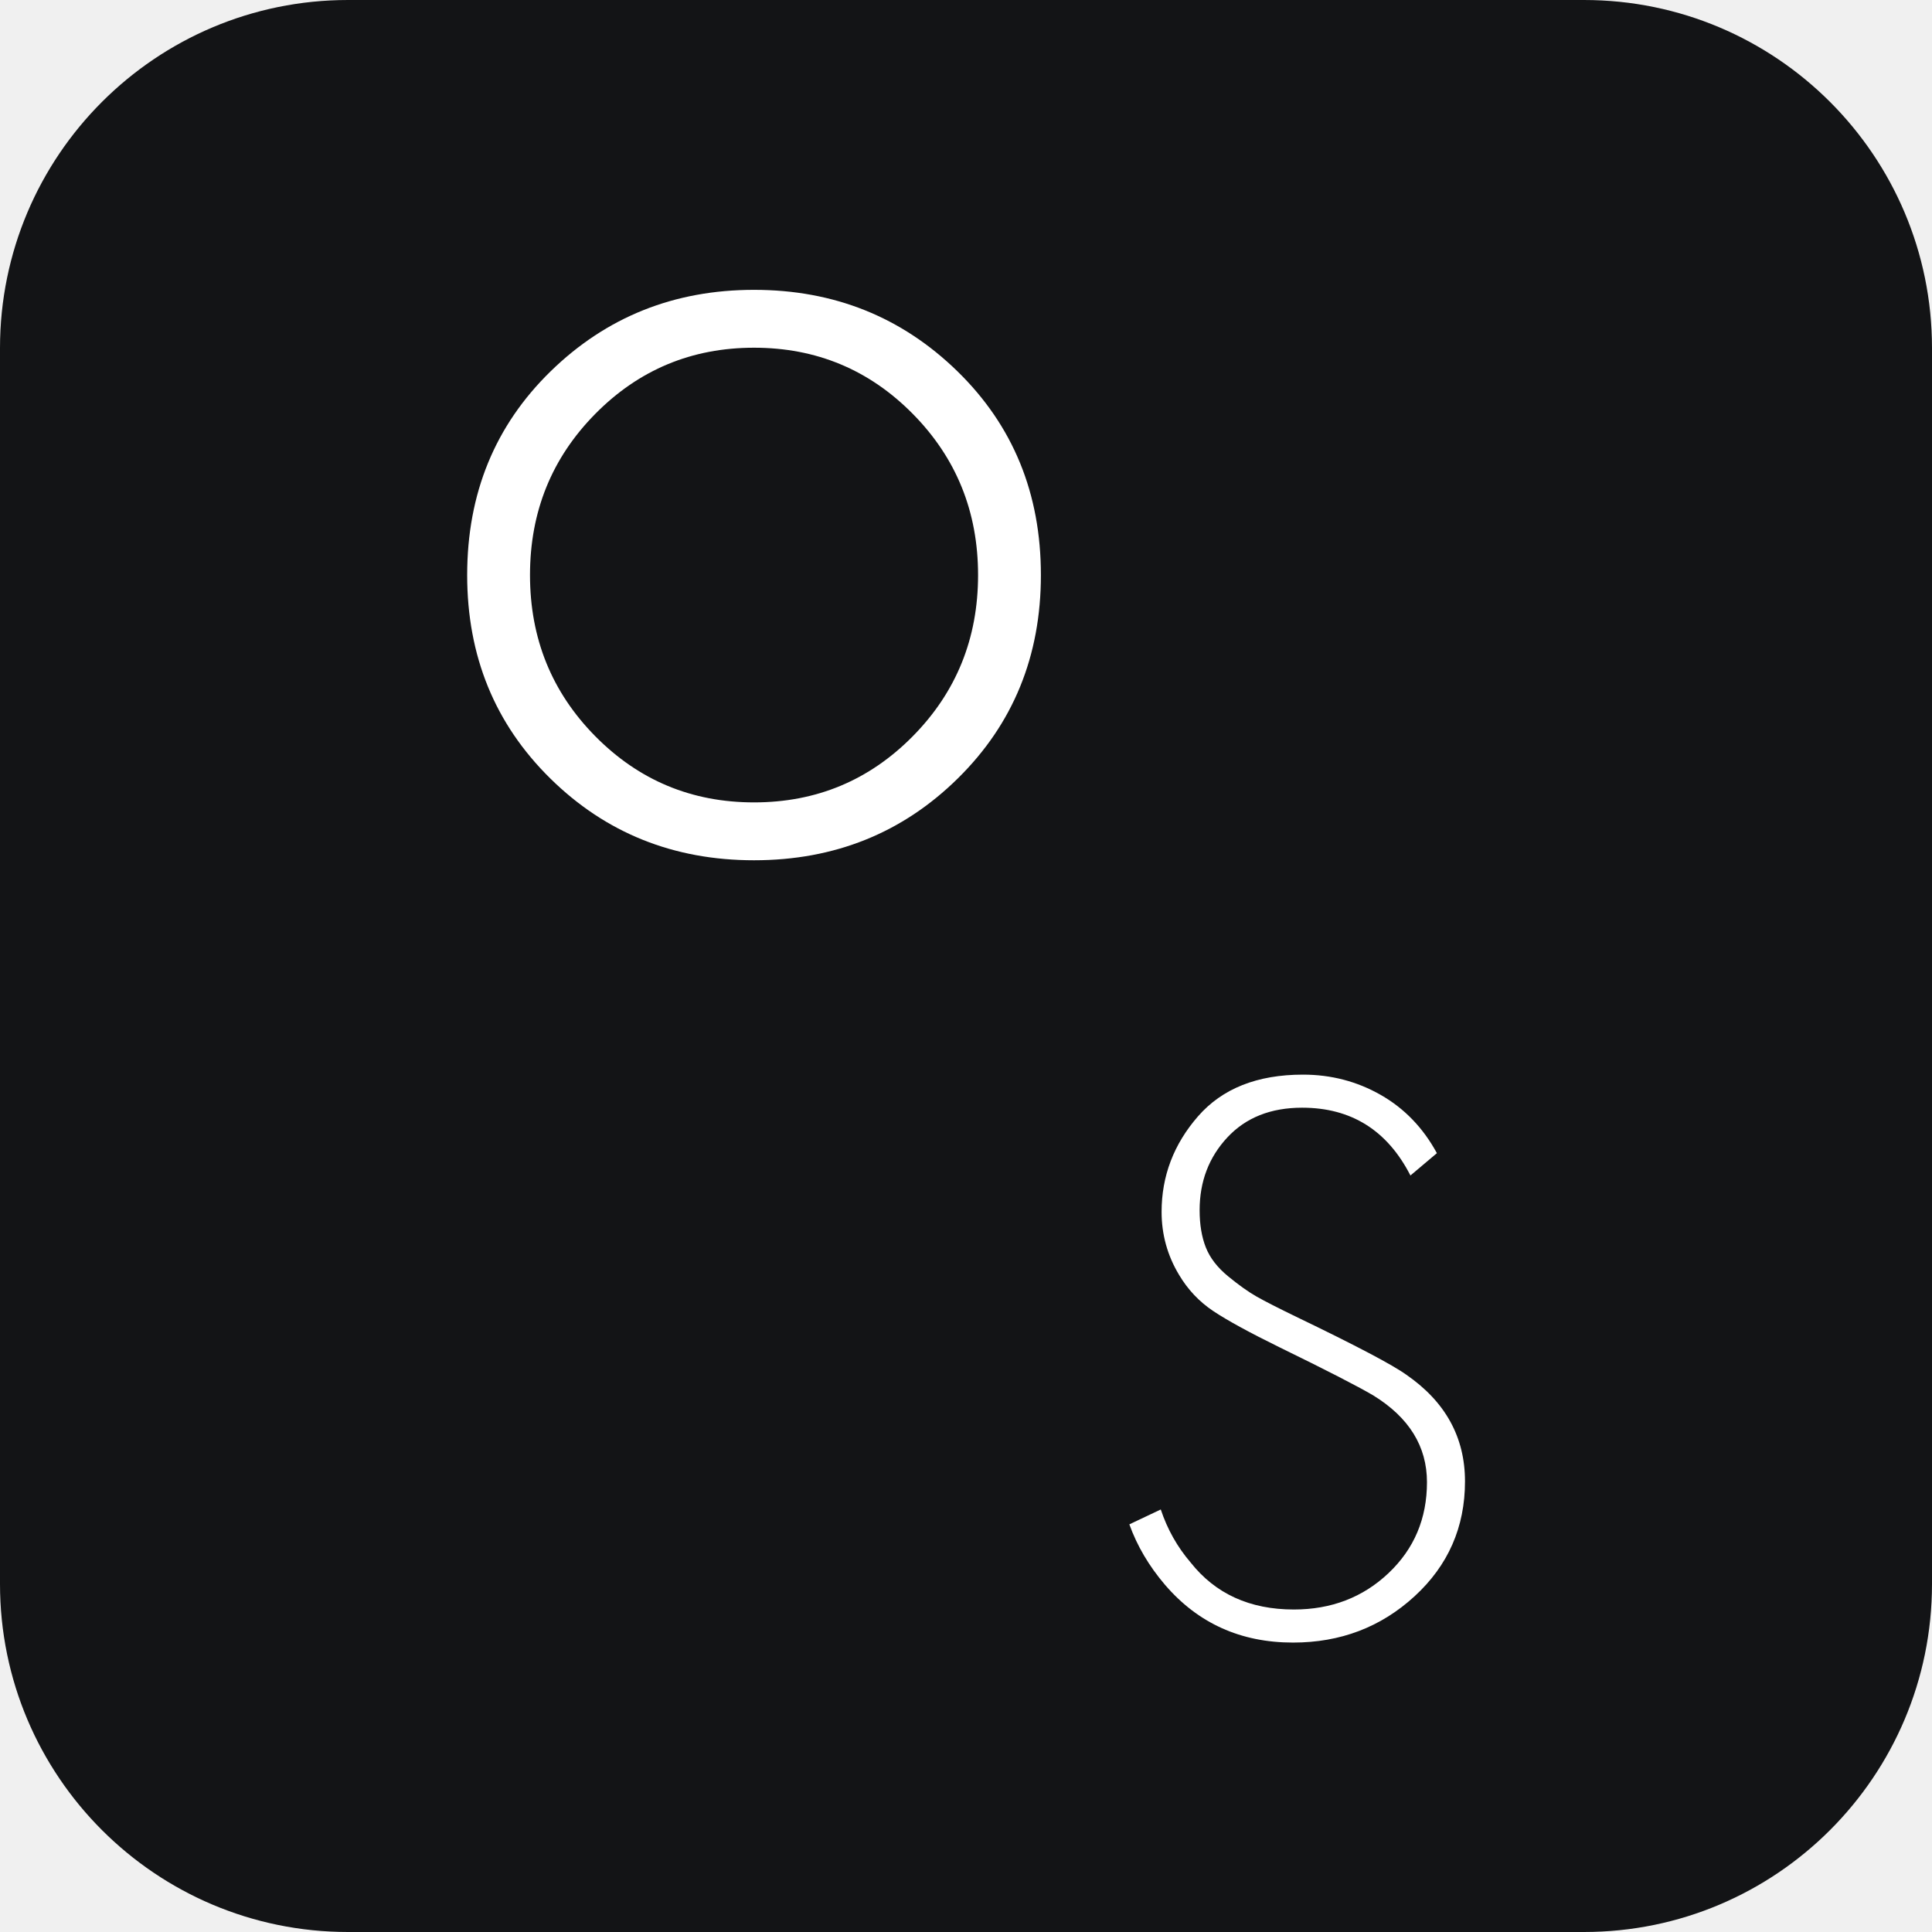
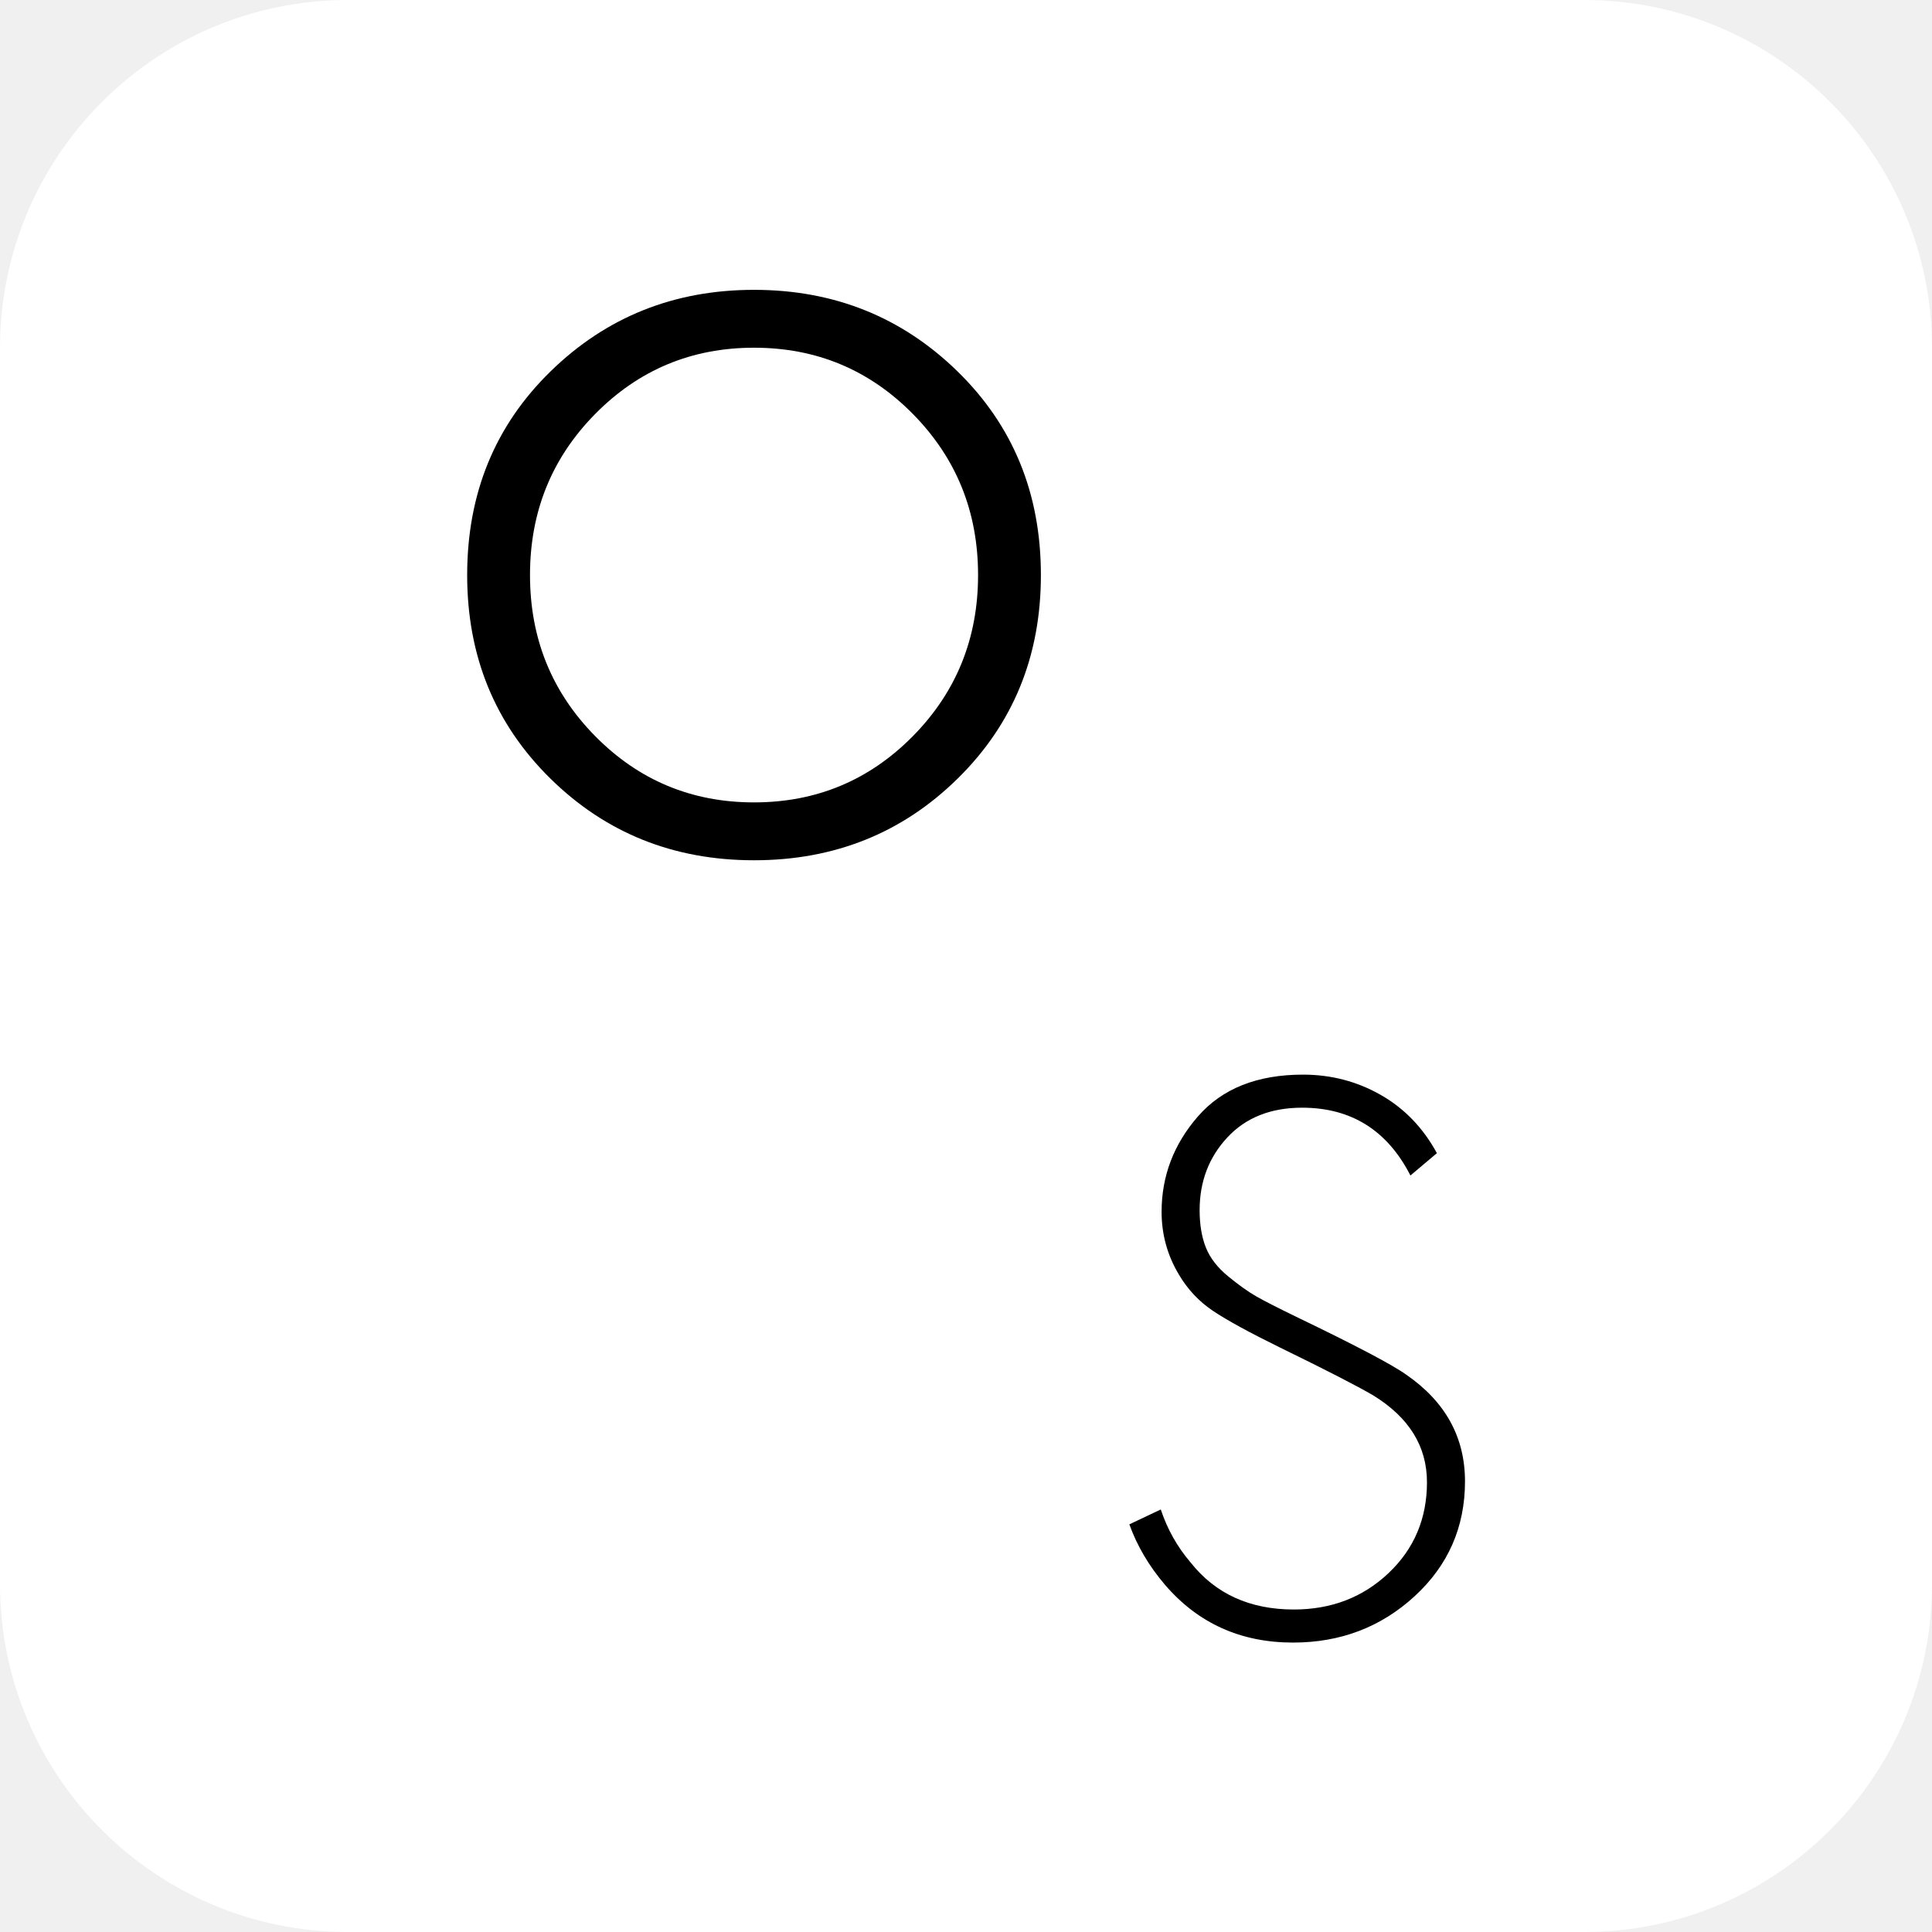
<svg xmlns="http://www.w3.org/2000/svg" viewBox="0 0 2337 2337">
-   <rect width="100%" height="100%" rx="421" fill="#131416" />
-   <g fill="#fff" transform="translate(565.1 361.6)">
+   <rect width="100%" height="100%" rx="421" fill="#ffffff" />
+   <g fill="#000" transform="translate(565.1 361.6)">
    <path d="M593.5 580Q493 679 347 679Q201 679 100.5 580Q0 481 0 334L0 334Q0 186 101 87.5Q202-11 347-11Q492-11 593 87.5Q694 186 694 334L694 334Q694 481 593.5 580ZM539 139Q460 59 347 59Q234 59 155 139Q76 219 76 334Q76 449 155 529Q234 609 347 609Q460 609 539 529Q618 449 618 334Q618 219 539 139Z" />
    <path transform="translate(801 -947)" d="M372 1980.3L372 1980.3L340 2007.3Q298 1925.3 209 1925.3L209 1925.3Q152 1925.3 118.5 1961.3Q85 1997.3 85 2049.3L85 2049.3Q85 2075.3 92.5 2094.3Q100 2113.3 119.5 2129.3Q139 2145.3 154 2153.8Q169 2162.3 202 2178.3L202 2178.3Q310 2230.3 335 2248.3L335 2248.3Q406 2297.3 406 2377.3L406 2377.3Q406 2460.3 345 2516.3Q284 2572.3 198 2572.3L198 2572.3Q103 2572.3 43 2502.3L43 2502.3Q14 2468.3 0 2429.3L0 2429.3L38 2411.3Q50 2447.3 74 2475.3L74 2475.3Q119 2532.3 199 2532.3L199 2532.3Q267 2532.3 313.5 2488.3Q360 2444.3 360 2378.3L360 2378.3Q360 2313.3 295 2273.3L295 2273.3Q266 2256.3 182 2215.3L182 2215.3Q127 2188.3 101.5 2171.3Q76 2154.3 60 2127.3L60 2127.3Q39 2092.3 39 2051.3L39 2051.3Q39 1986.3 83 1935.8Q127 1885.3 210 1885.3L210 1885.3Q261 1885.3 304 1909.8Q347 1934.3 372 1980.3Z" />
  </g>
</svg>
